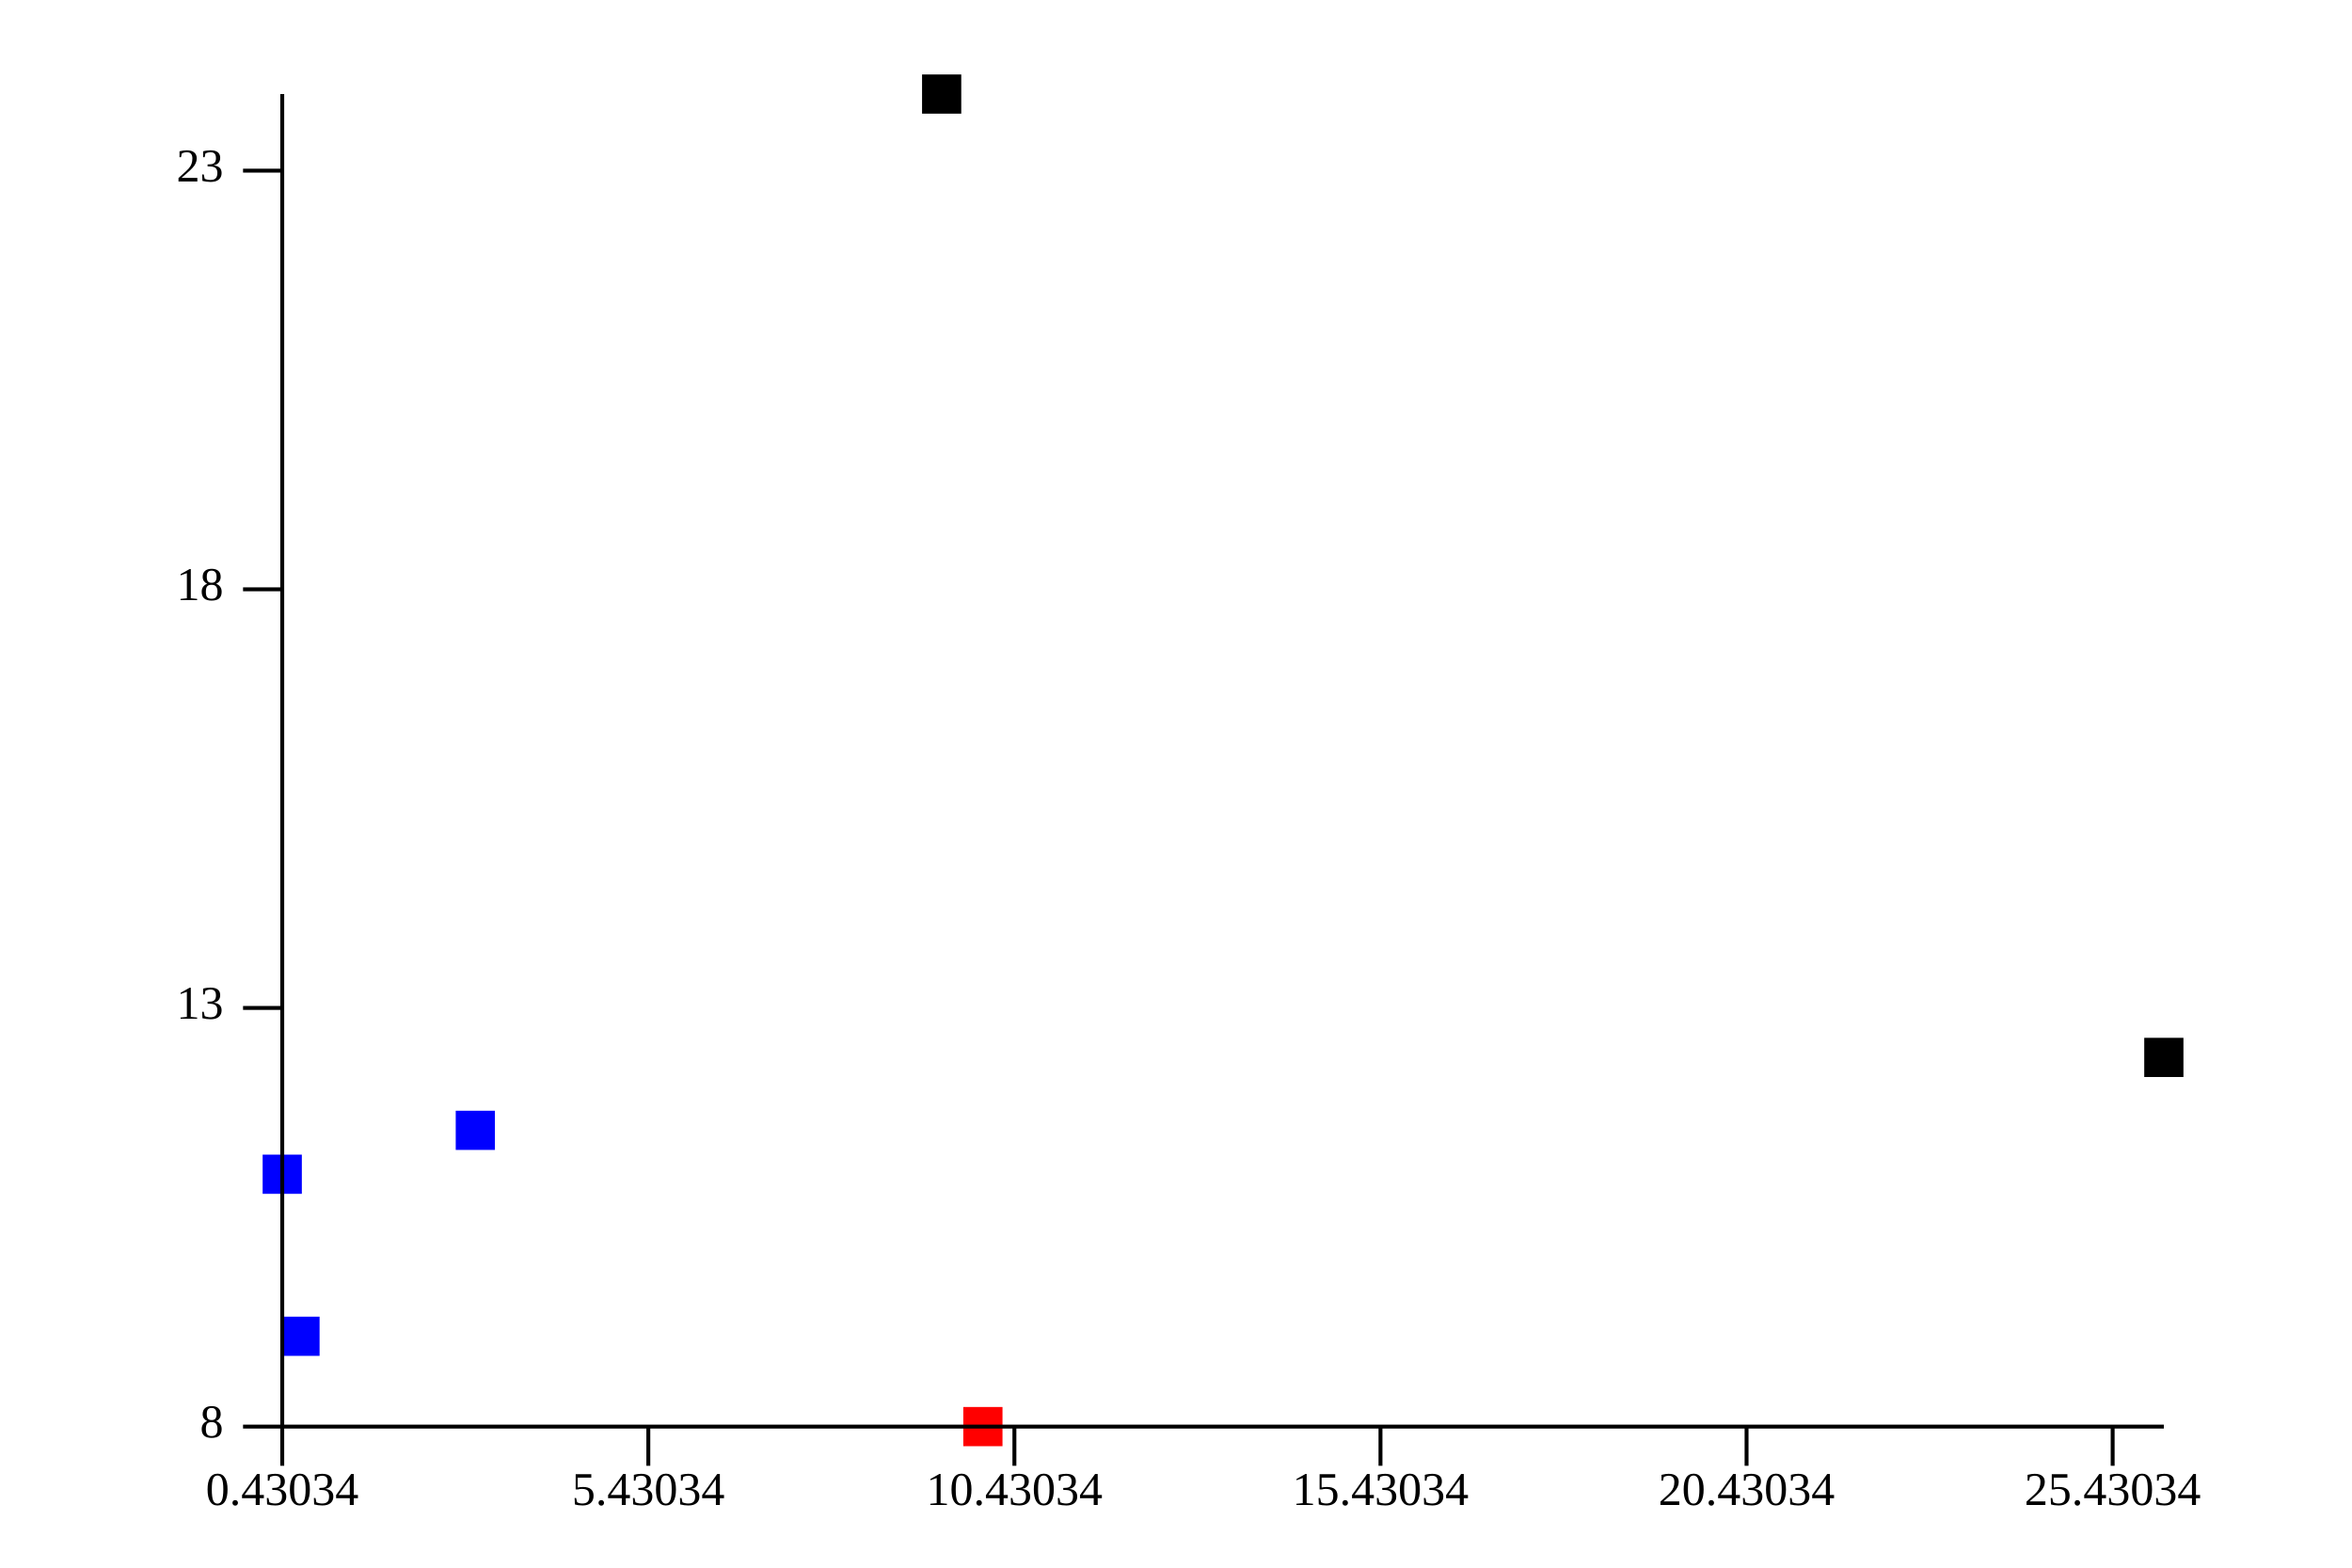
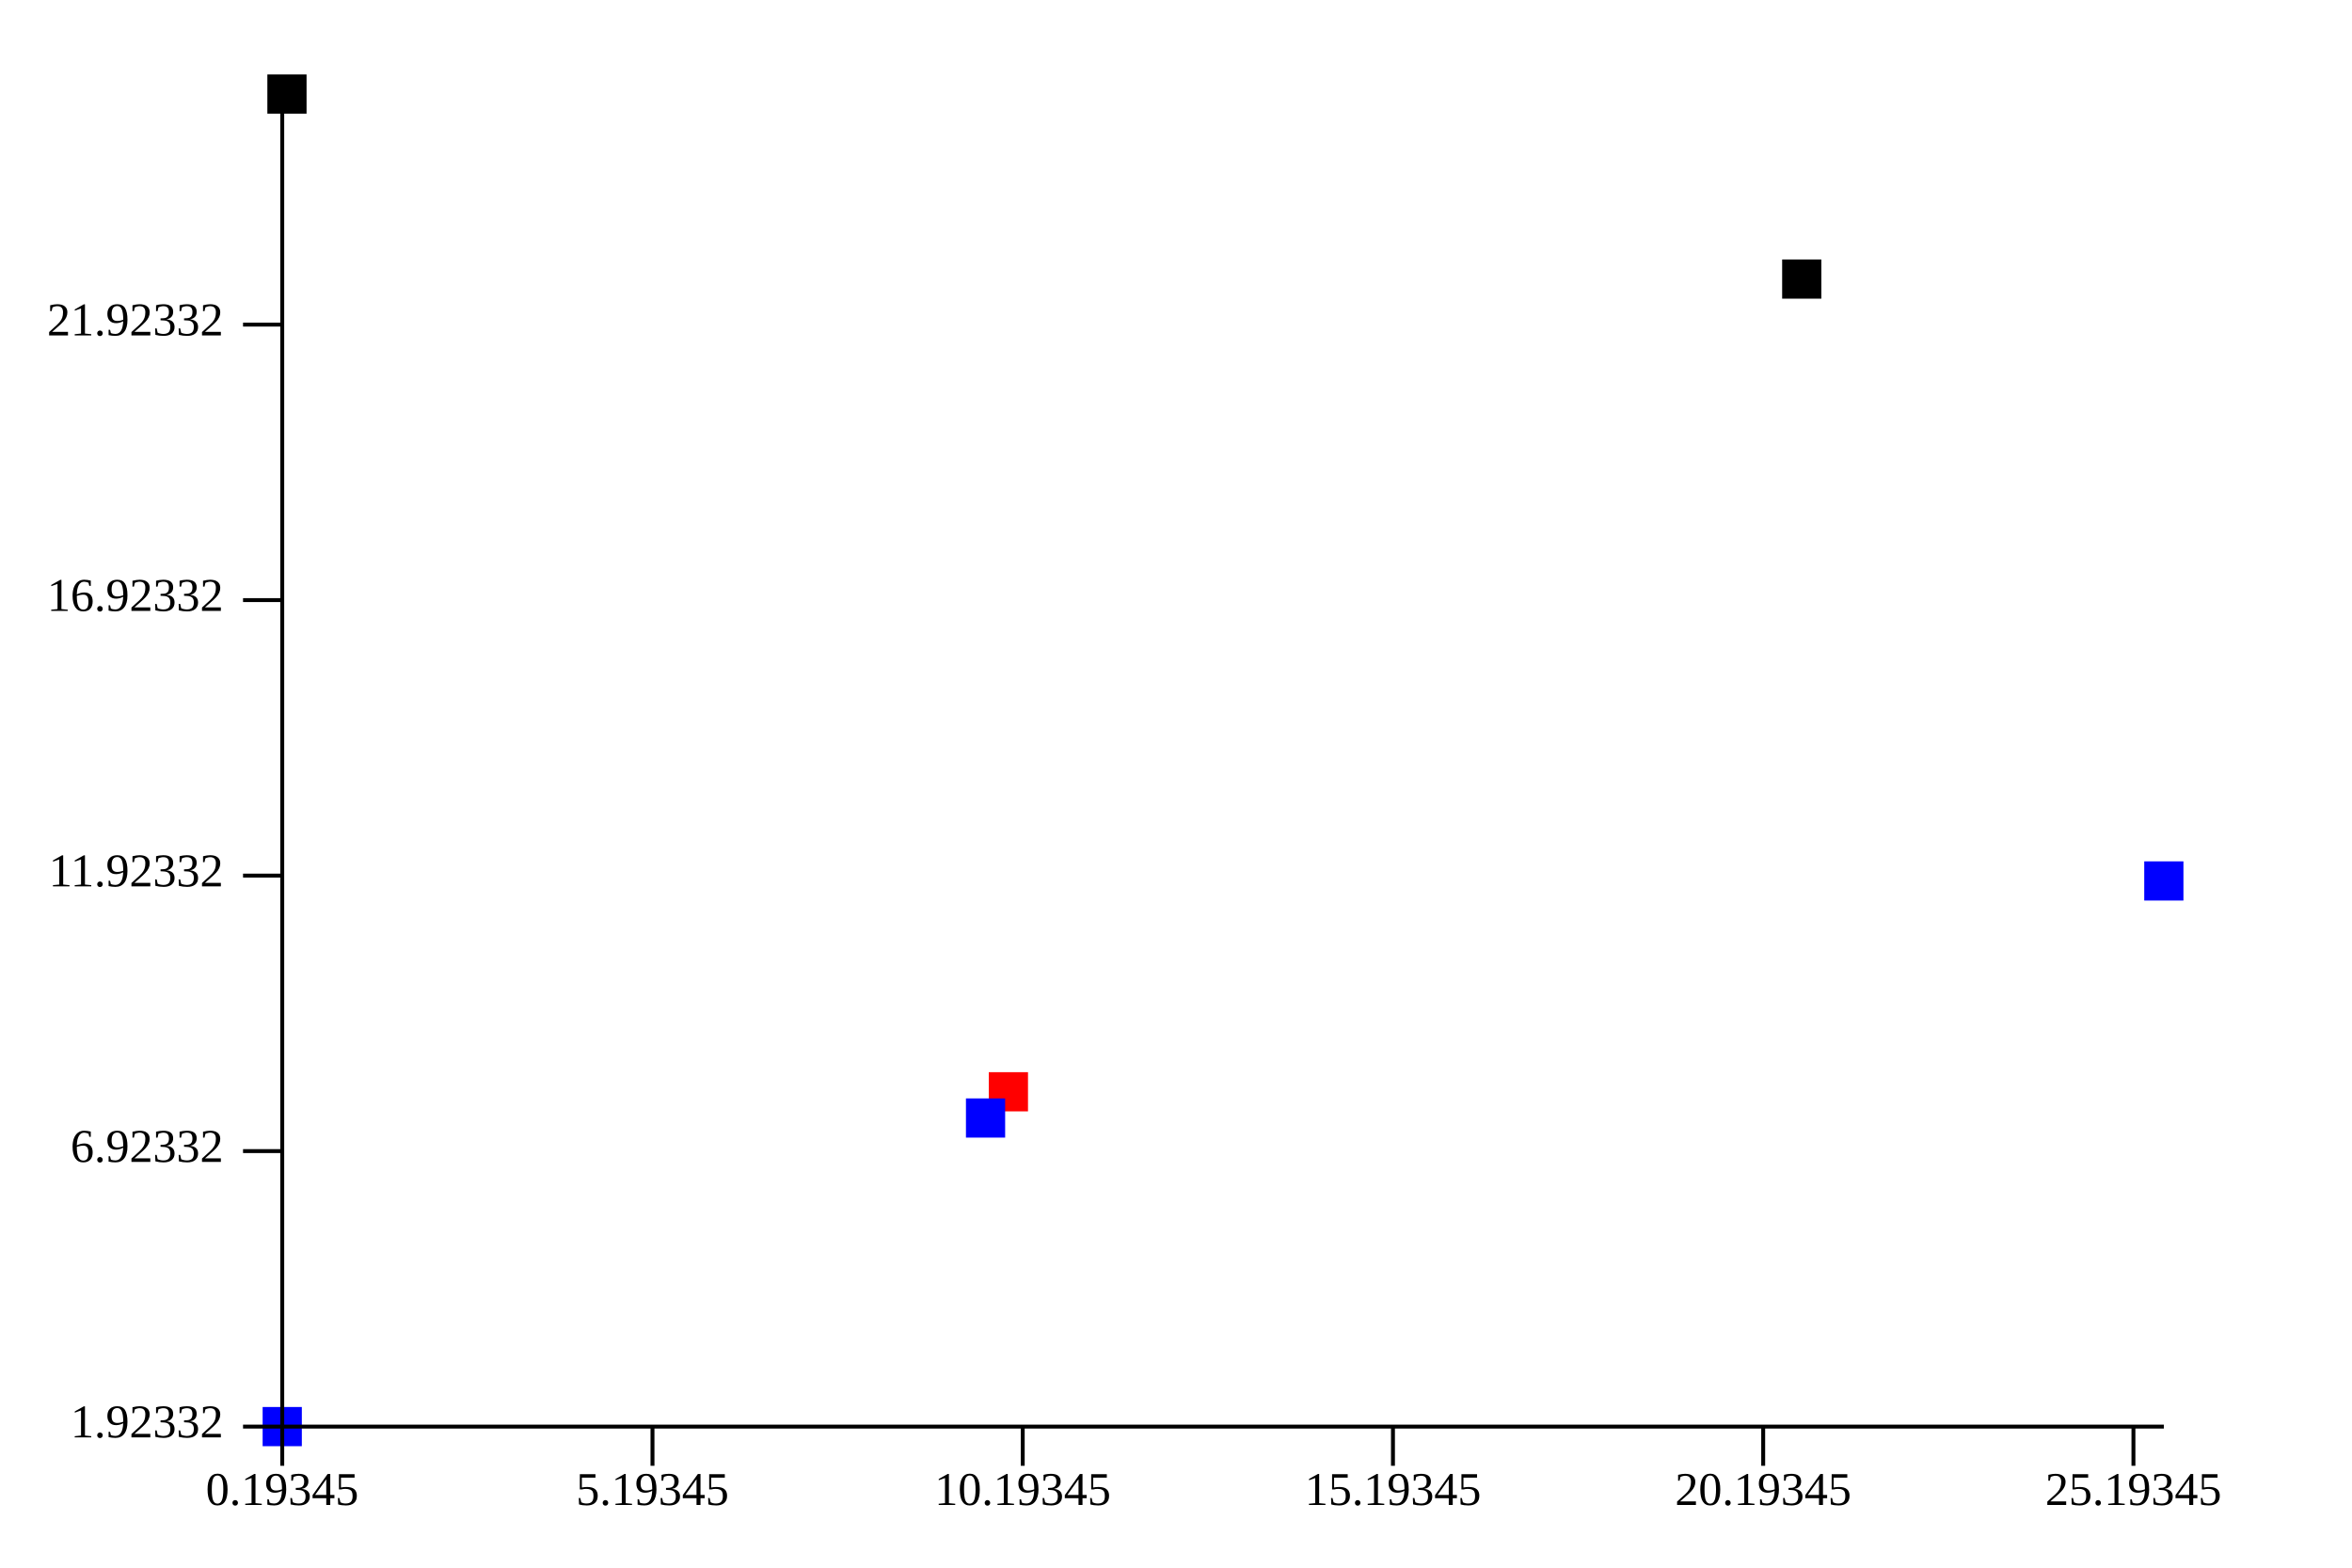
<svg xmlns="http://www.w3.org/2000/svg" viewBox="0 0 600 400">
  <g transform="translate(72, 364)">
    <g>
      <g>
-         <rect fill="red" height="10" width="10" x="173.739" y="-5" />
+         <rect fill="red" height="10" width="10" x="180.243" y="-90.431" />
      </g>
    </g>
    <g>
      <g>
-         <rect fill="blue" height="10" width="10" x="44.258" y="-80.596" />
-         <rect fill="blue" height="10" width="10" x="-0.474" y="-28.047" />
-         <rect fill="blue" height="10" width="10" x="-5" y="-69.393" />
+         <rect fill="blue" height="10" width="10" x="174.415" y="-83.737" />
+         <rect fill="blue" height="10" width="10" x="-5" y="-5" />
+         <rect fill="blue" height="10" width="10" x="475" y="-144.223" />
      </g>
    </g>
    <g>
      <g>
-         <rect fill="black" height="10" width="10" x="163.219" y="-345" />
-         <rect fill="black" height="10" width="10" x="475" y="-99.197" />
+         <rect fill="black" height="10" width="10" x="-3.796" y="-345" />
+         <rect fill="black" height="10" width="10" x="382.63" y="-297.796" />
      </g>
    </g>
    <g>
      <g>
        <line stroke="black" stroke-width="1" x1="0" x2="0" y1="0" y2="10" />
-         <line stroke="black" stroke-width="1" x1="93.388" x2="93.388" y1="0" y2="10" />
-         <line stroke="black" stroke-width="1" x1="186.777" x2="186.777" y1="0" y2="10" />
-         <line stroke="black" stroke-width="1" x1="280.165" x2="280.165" y1="0" y2="10" />
-         <line stroke="black" stroke-width="1" x1="373.553" x2="373.553" y1="0" y2="10" />
-         <line stroke="black" stroke-width="1" x1="466.942" x2="466.942" y1="0" y2="10" />
+         <line stroke="black" stroke-width="1" x1="94.449" x2="94.449" y1="0" y2="10" />
+         <line stroke="black" stroke-width="1" x1="188.897" x2="188.897" y1="0" y2="10" />
+         <line stroke="black" stroke-width="1" x1="283.346" x2="283.346" y1="0" y2="10" />
+         <line stroke="black" stroke-width="1" x1="377.794" x2="377.794" y1="0" y2="10" />
+         <line stroke="black" stroke-width="1" x1="472.243" x2="472.243" y1="0" y2="10" />
      </g>
      <line stroke="black" stroke-width="1" x1="0" x2="480" y1="0" y2="0" />
      <g>
        <text font-size="12" text-anchor="middle" x="0" y="20">
- 0.43034
+ 0.19345
</text>
-         <text font-size="12" text-anchor="middle" x="93.388" y="20">
- 5.43034
+         <text font-size="12" text-anchor="middle" x="94.449" y="20">
+ 5.19345
</text>
-         <text font-size="12" text-anchor="middle" x="186.777" y="20">
- 10.43034
+         <text font-size="12" text-anchor="middle" x="188.897" y="20">
+ 10.19345
</text>
-         <text font-size="12" text-anchor="middle" x="280.165" y="20">
- 15.43034
+         <text font-size="12" text-anchor="middle" x="283.346" y="20">
+ 15.19345
</text>
-         <text font-size="12" text-anchor="middle" x="373.553" y="20">
- 20.43034
+         <text font-size="12" text-anchor="middle" x="377.794" y="20">
+ 20.19345
</text>
-         <text font-size="12" text-anchor="middle" x="466.942" y="20">
- 25.43034
+         <text font-size="12" text-anchor="middle" x="472.243" y="20">
+ 25.19345
</text>
      </g>
      <text font-size="12" text-anchor="middle" x="240" y="30">

</text>
    </g>
    <g>
      <g>
-         <line stroke="black" stroke-width="1" x1="0" x2="-10" y1="-0" y2="-0" />
-         <line stroke="black" stroke-width="1" x1="0" x2="-10" y1="-106.819" y2="-106.819" />
-         <line stroke="black" stroke-width="1" x1="0" x2="-10" y1="-213.638" y2="-213.638" />
-         <line stroke="black" stroke-width="1" x1="0" x2="-10" y1="-320.457" y2="-320.457" />
+         <line stroke="black" stroke-width="1" x1="0" x2="-10" y1="0" y2="0" />
+         <line stroke="black" stroke-width="1" x1="0" x2="-10" y1="-70.294" y2="-70.294" />
+         <line stroke="black" stroke-width="1" x1="0" x2="-10" y1="-140.588" y2="-140.588" />
+         <line stroke="black" stroke-width="1" x1="0" x2="-10" y1="-210.882" y2="-210.882" />
+         <line stroke="black" stroke-width="1" x1="0" x2="-10" y1="-281.176" y2="-281.176" />
      </g>
      <line stroke="black" stroke-width="1" x1="0" x2="0" y1="0" y2="-340" />
      <g>
-         <text dominant-baseline="middle" font-size="12" text-anchor="end" x="-15" y="-0">
- 8
+         <text dominant-baseline="middle" font-size="12" text-anchor="end" x="-15" y="0">
+ 1.92332
</text>
-         <text dominant-baseline="middle" font-size="12" text-anchor="end" x="-15" y="-106.819">
- 13
+         <text dominant-baseline="middle" font-size="12" text-anchor="end" x="-15" y="-70.294">
+ 6.92332
</text>
-         <text dominant-baseline="middle" font-size="12" text-anchor="end" x="-15" y="-213.638">
- 18
+         <text dominant-baseline="middle" font-size="12" text-anchor="end" x="-15" y="-140.588">
+ 11.92332
</text>
-         <text dominant-baseline="middle" font-size="12" text-anchor="end" x="-15" y="-320.457">
- 23
+         <text dominant-baseline="middle" font-size="12" text-anchor="end" x="-15" y="-210.882">
+ 16.92332
+ </text>
+         <text dominant-baseline="middle" font-size="12" text-anchor="end" x="-15" y="-281.176">
+ 21.92332
</text>
      </g>
-       <text font-size="12" text-anchor="middle" transform="rotate(-90 -24 -170)" x="-24" y="-182">
+       <text font-size="12" text-anchor="middle" transform="rotate(-90 -96 -170)" x="-96" y="-182">

</text>
    </g>
  </g>
</svg>
